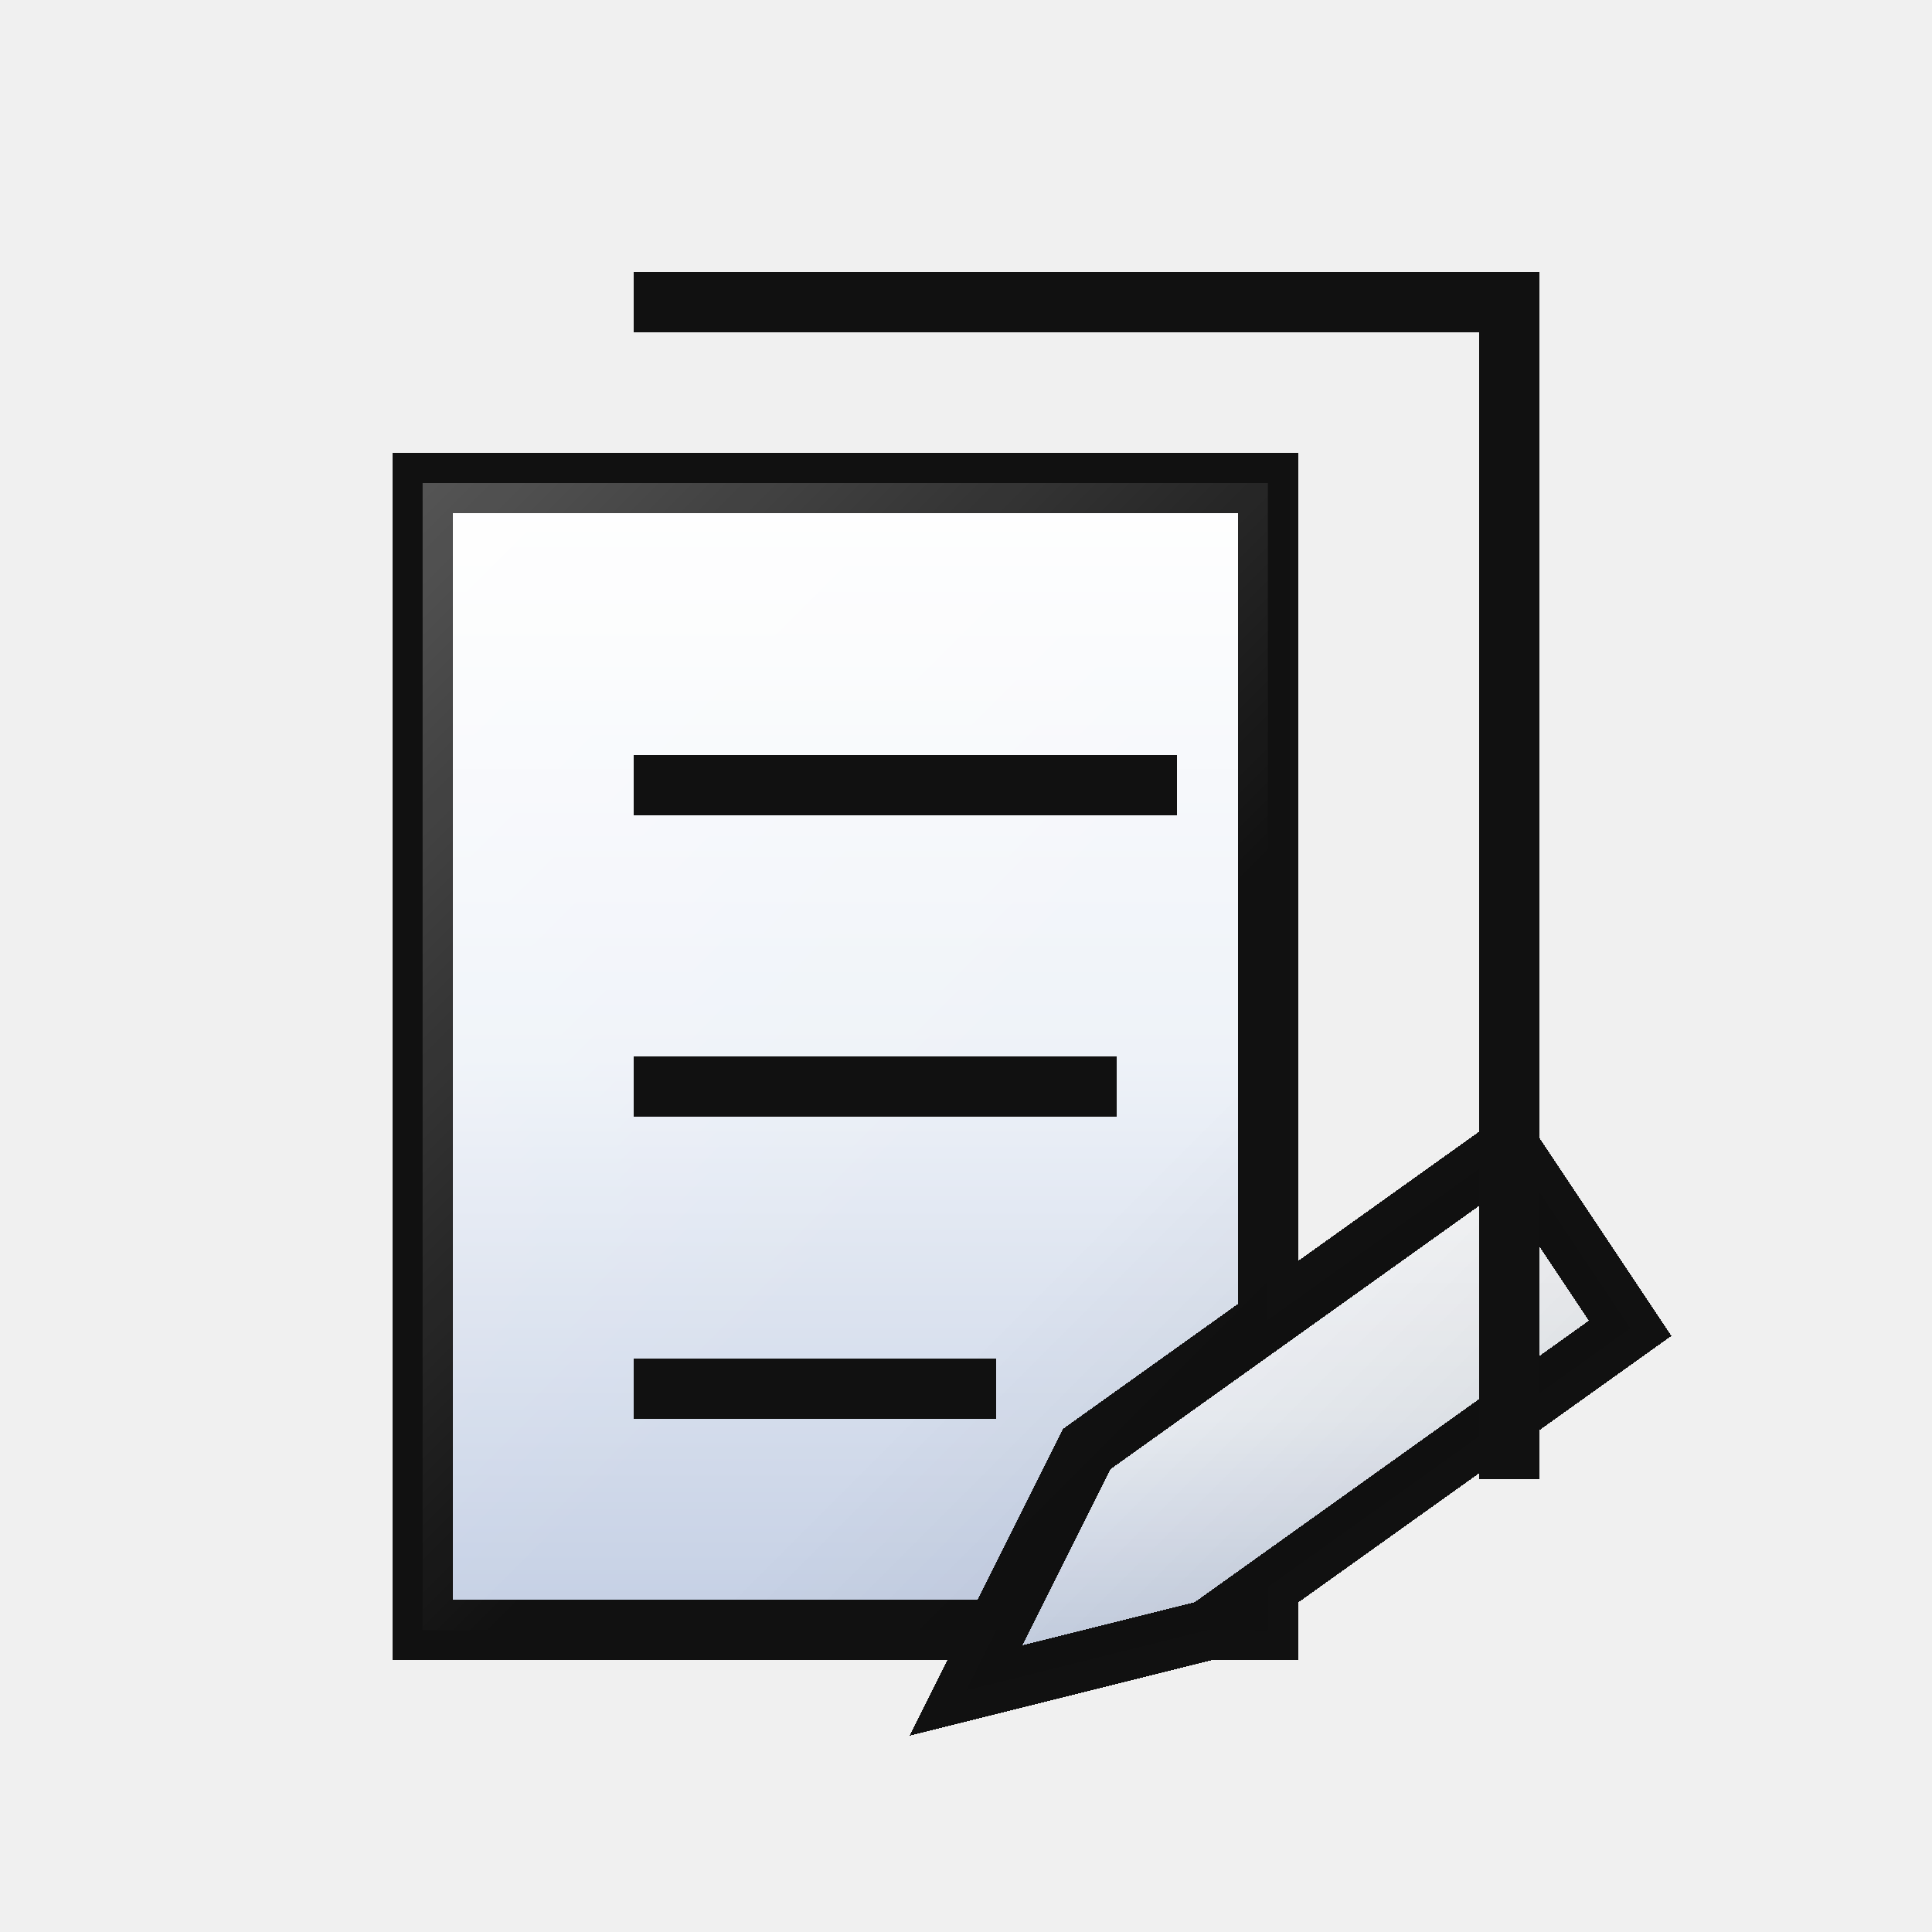
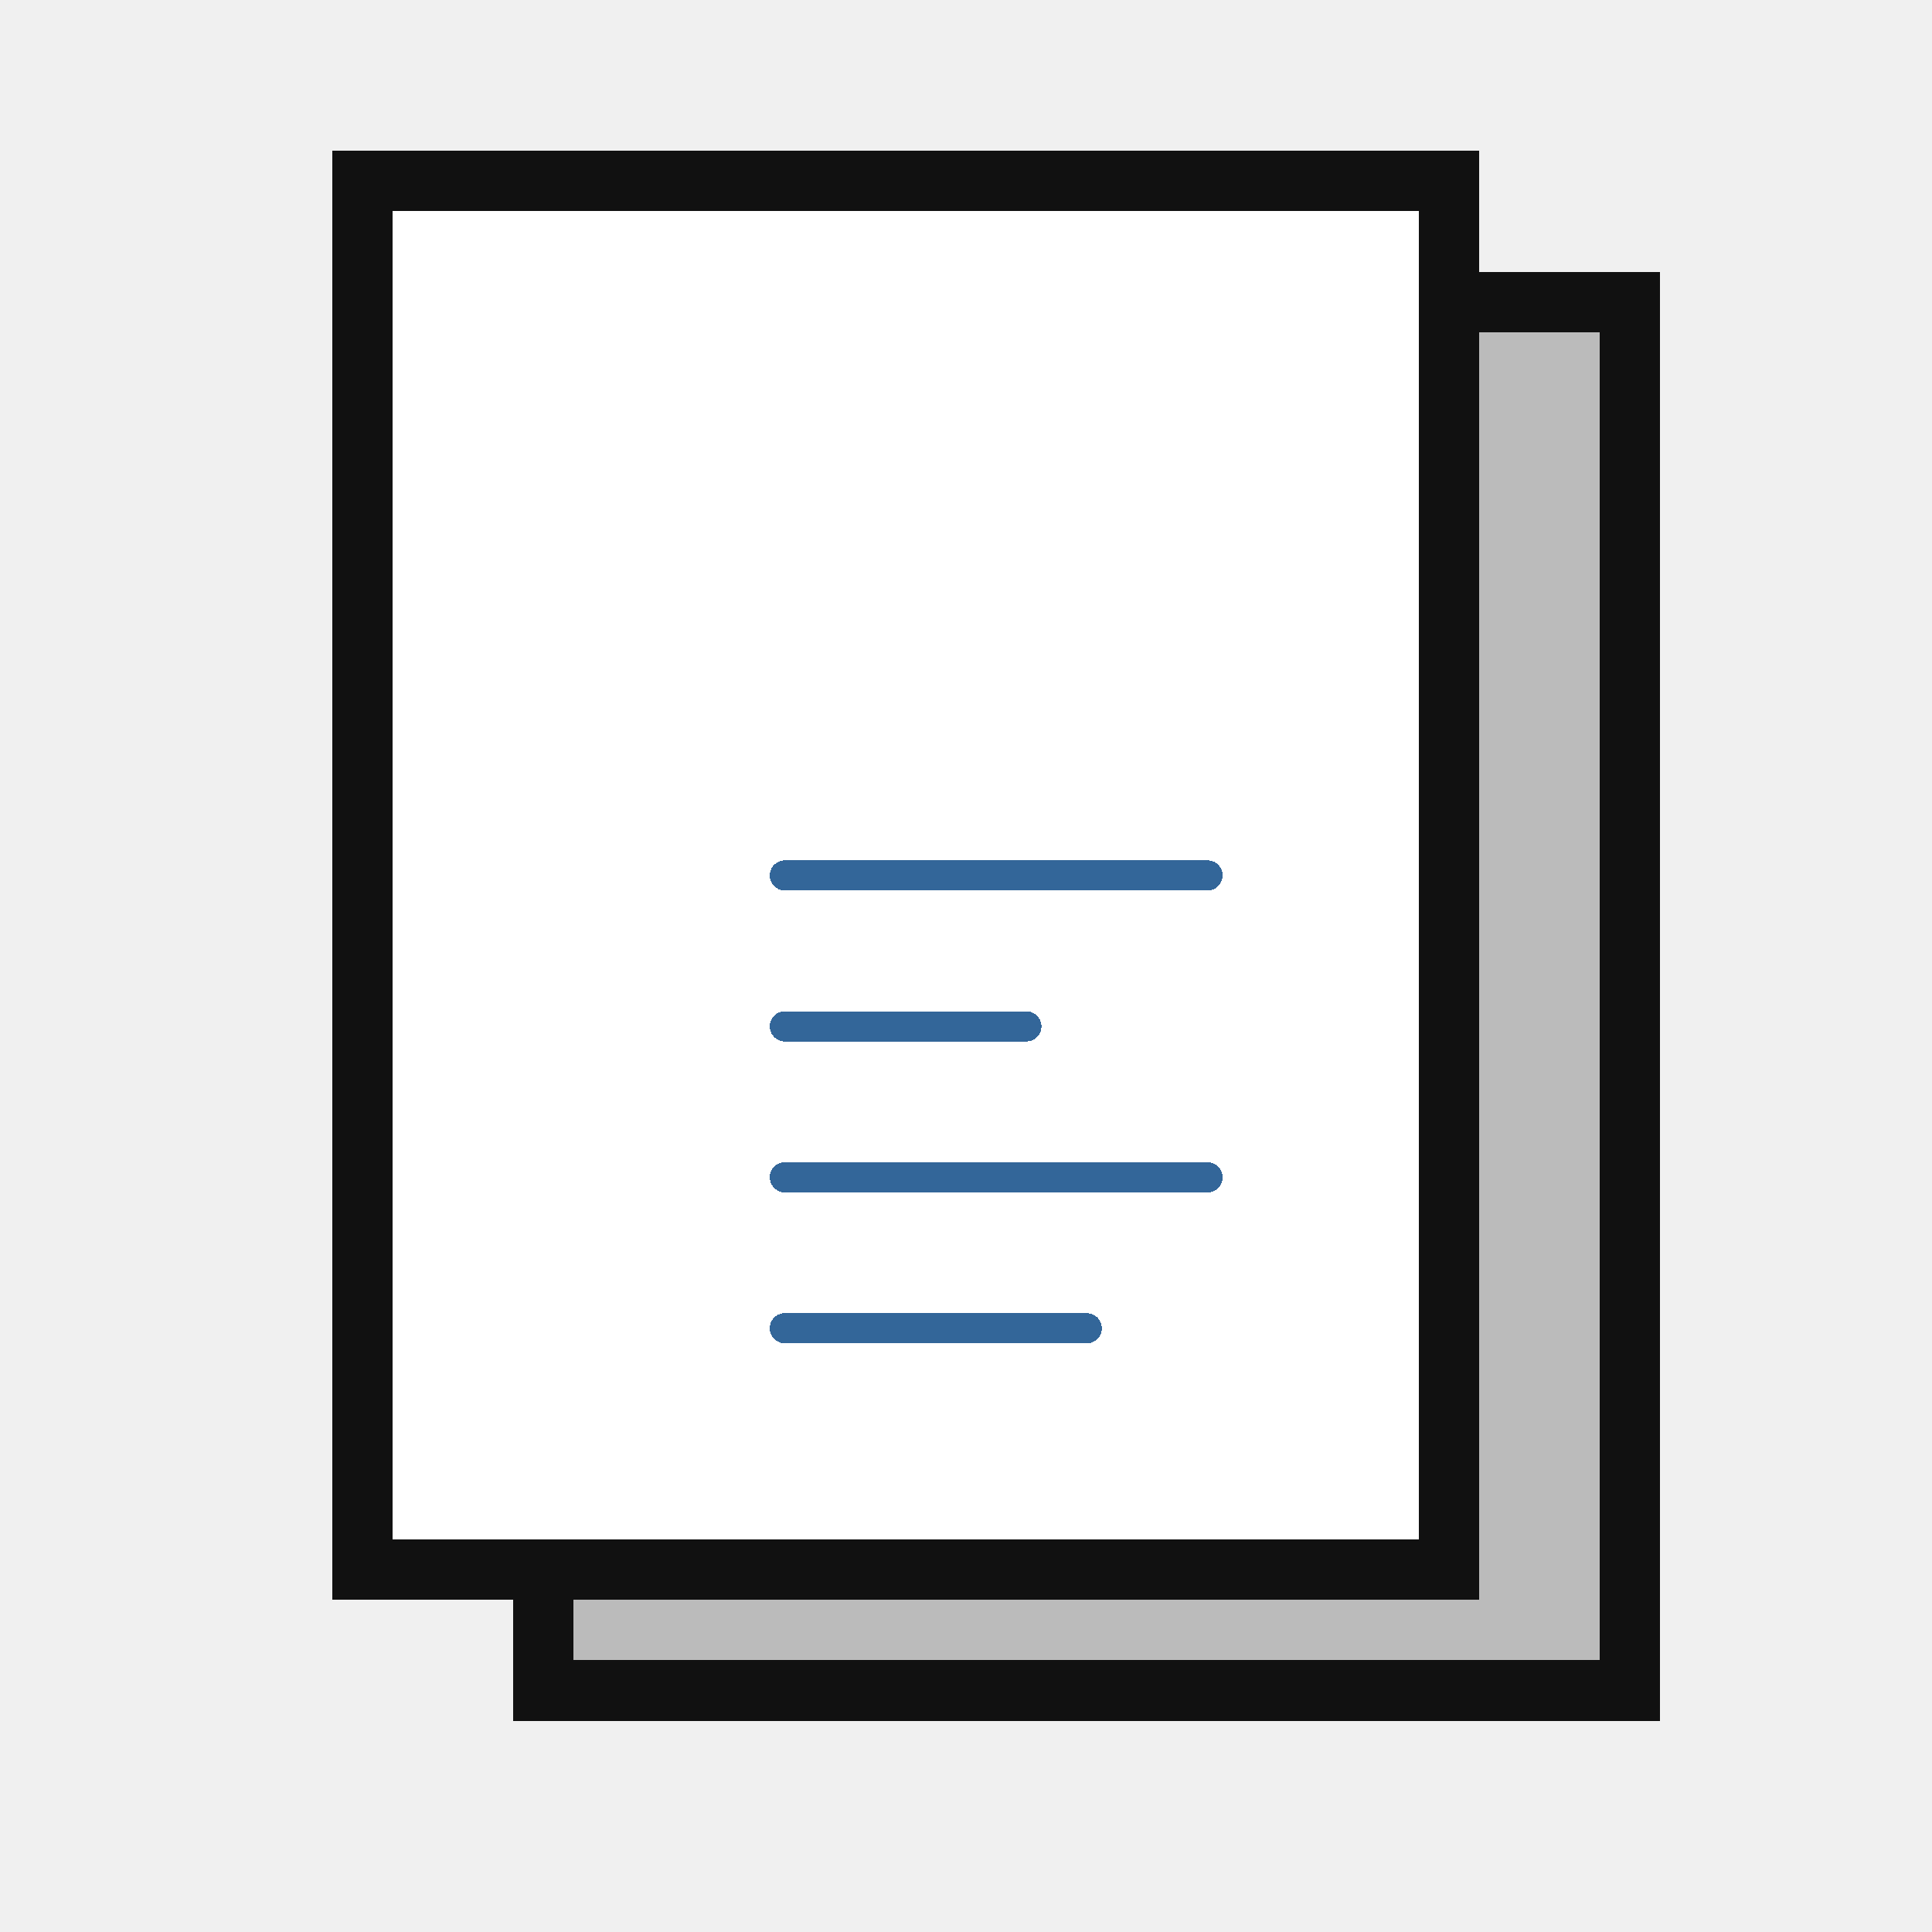
<svg xmlns="http://www.w3.org/2000/svg" width="32" height="32" viewBox="0 0 32 32" shape-rendering="crispEdges">
-   <defs>
-     <linearGradient id="g-body" x1="0" y1="0" x2="0" y2="1">
-       <stop offset="0" stop-color="#ffffff" />
-       <stop offset="0.5" stop-color="#eef2f8" />
-       <stop offset="1" stop-color="#c4cfe4" />
-     </linearGradient>
-     <linearGradient id="g-soft" x1="0" y1="0" x2="0" y2="1">
-       <stop offset="0" stop-color="#ffffff" />
-       <stop offset="0.5" stop-color="#f6f8fb" />
-       <stop offset="1" stop-color="#dfe5f0" />
-     </linearGradient>
-     <linearGradient id="g-hi" x1="0" y1="0" x2="1" y2="1">
-       <stop offset="0" stop-color="#ffffff" stop-opacity="0.5" />
-       <stop offset="0.55" stop-color="#ffffff" stop-opacity="0" />
-     </linearGradient>
-     <linearGradient id="g-sh" x1="0" y1="0" x2="1" y2="1">
-       <stop offset="0.6" stop-color="#000000" stop-opacity="0" />
-       <stop offset="1" stop-color="#000000" stop-opacity="0.2" />
-     </linearGradient>
-     <clipPath id="cp-body">
-       <path d="M7 8h14v19H7z" />
-       <path d="M18 24l7-5 2 3-7 5-4 1z" />
-     </clipPath>
-   </defs>
-   <path d="M7 8h14v19H7z" fill="url(#g-body)" stroke="#111" stroke-width="1" />
-   <path d="M18 24l7-5 2 3-7 5-4 1z" fill="url(#g-body)" stroke="#111" stroke-width="1" />
-   <g clip-path="url(#cp-body)">
-     <rect x="0" y="0" width="32" height="32" fill="url(#g-hi)" />
-     <rect x="0" y="0" width="32" height="32" fill="url(#g-sh)" />
-     <rect x="0" y="0" width="2" height="32" fill="#ffffff" fill-opacity="0.32" />
-     <rect x="0" y="0" width="32" height="2" fill="#ffffff" fill-opacity="0.24" />
-     <rect x="30" y="0" width="2" height="32" fill="#000000" fill-opacity="0.2" />
-     <rect x="0" y="30" width="32" height="2" fill="#000000" fill-opacity="0.16" />
+   <rect x="9" y="5" width="18" height="23" fill="#bbbbbb" stroke="#111111" stroke-width="1" />
+   <rect x="6" y="3" width="18" height="23" fill="#ffffff" stroke="#111111" stroke-width="1" />
+   <g transform="scale(0.5)">
+     <path d="M26 29h14M26 34h8M26 39h14M26 44h10" fill="none" stroke="#336699" stroke-width="1" stroke-linecap="round" stroke-linejoin="round" />
  </g>
-   <path d="M11 5h14v19" fill="none" stroke="#111" stroke-width="1" stroke-linecap="square" />
-   <path d="M11 13h8M11 18h7M11 23h5" fill="none" stroke="#111" stroke-width="1" stroke-linecap="square" />
</svg>
